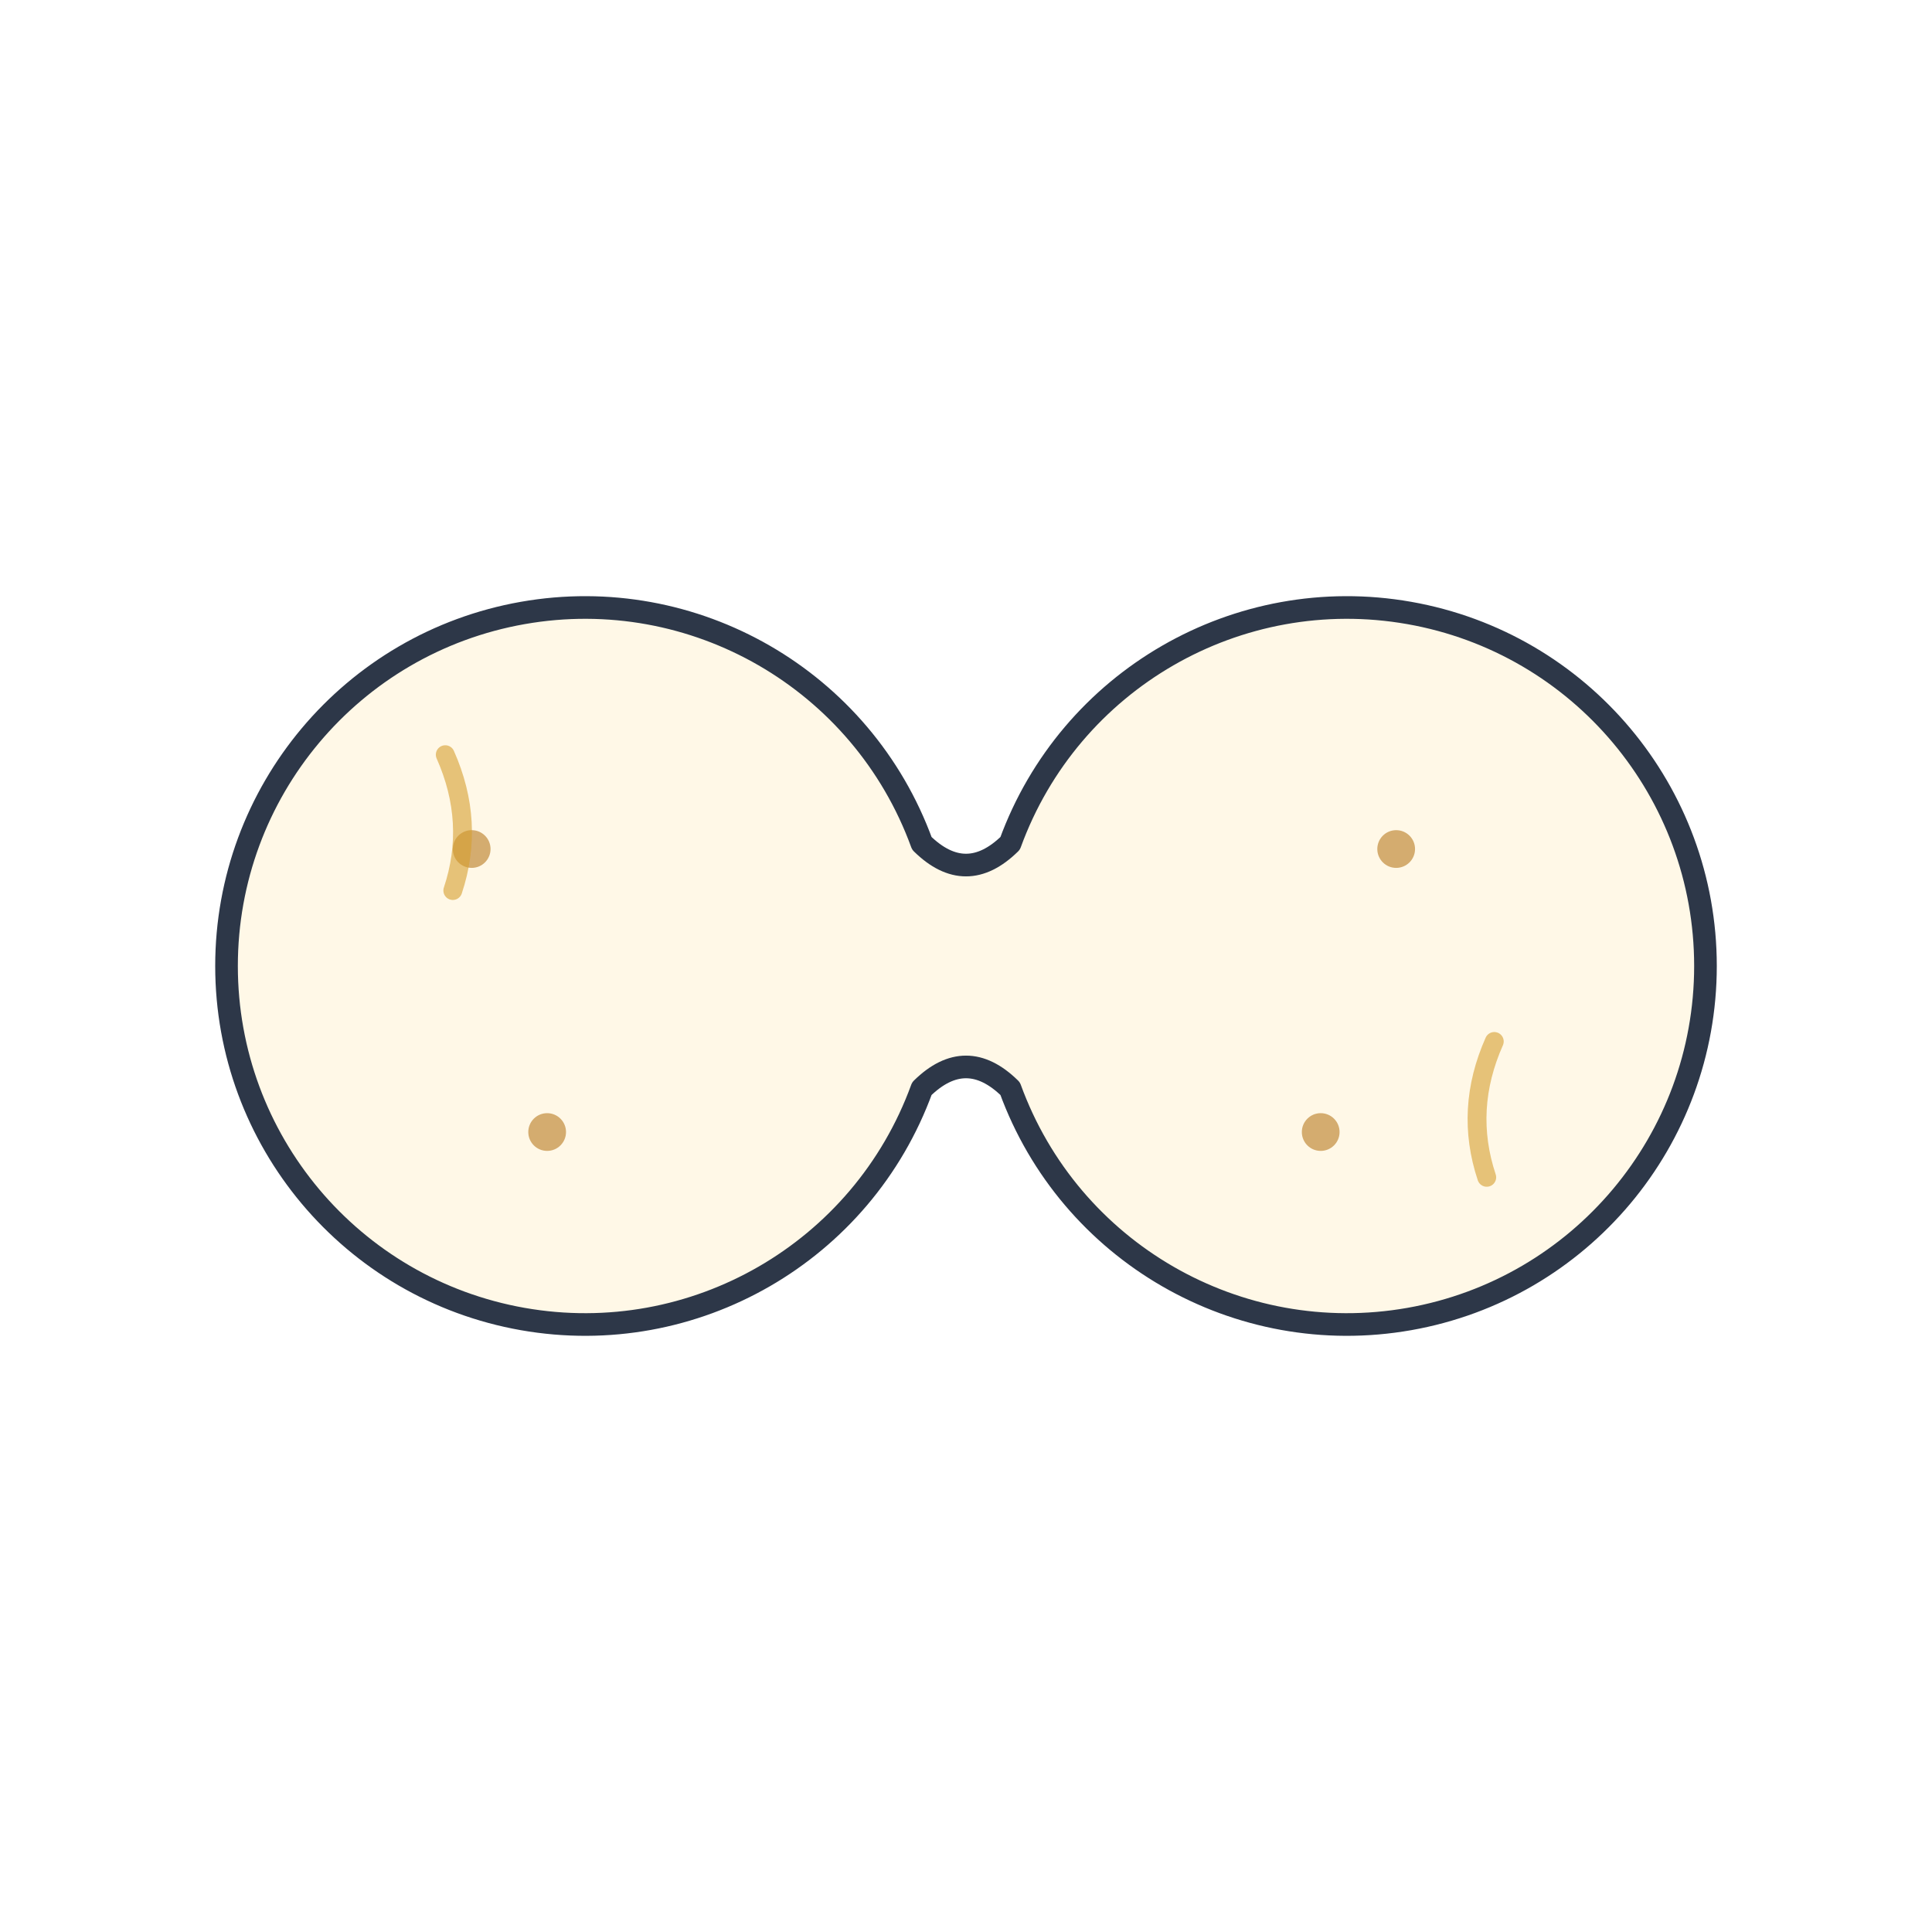
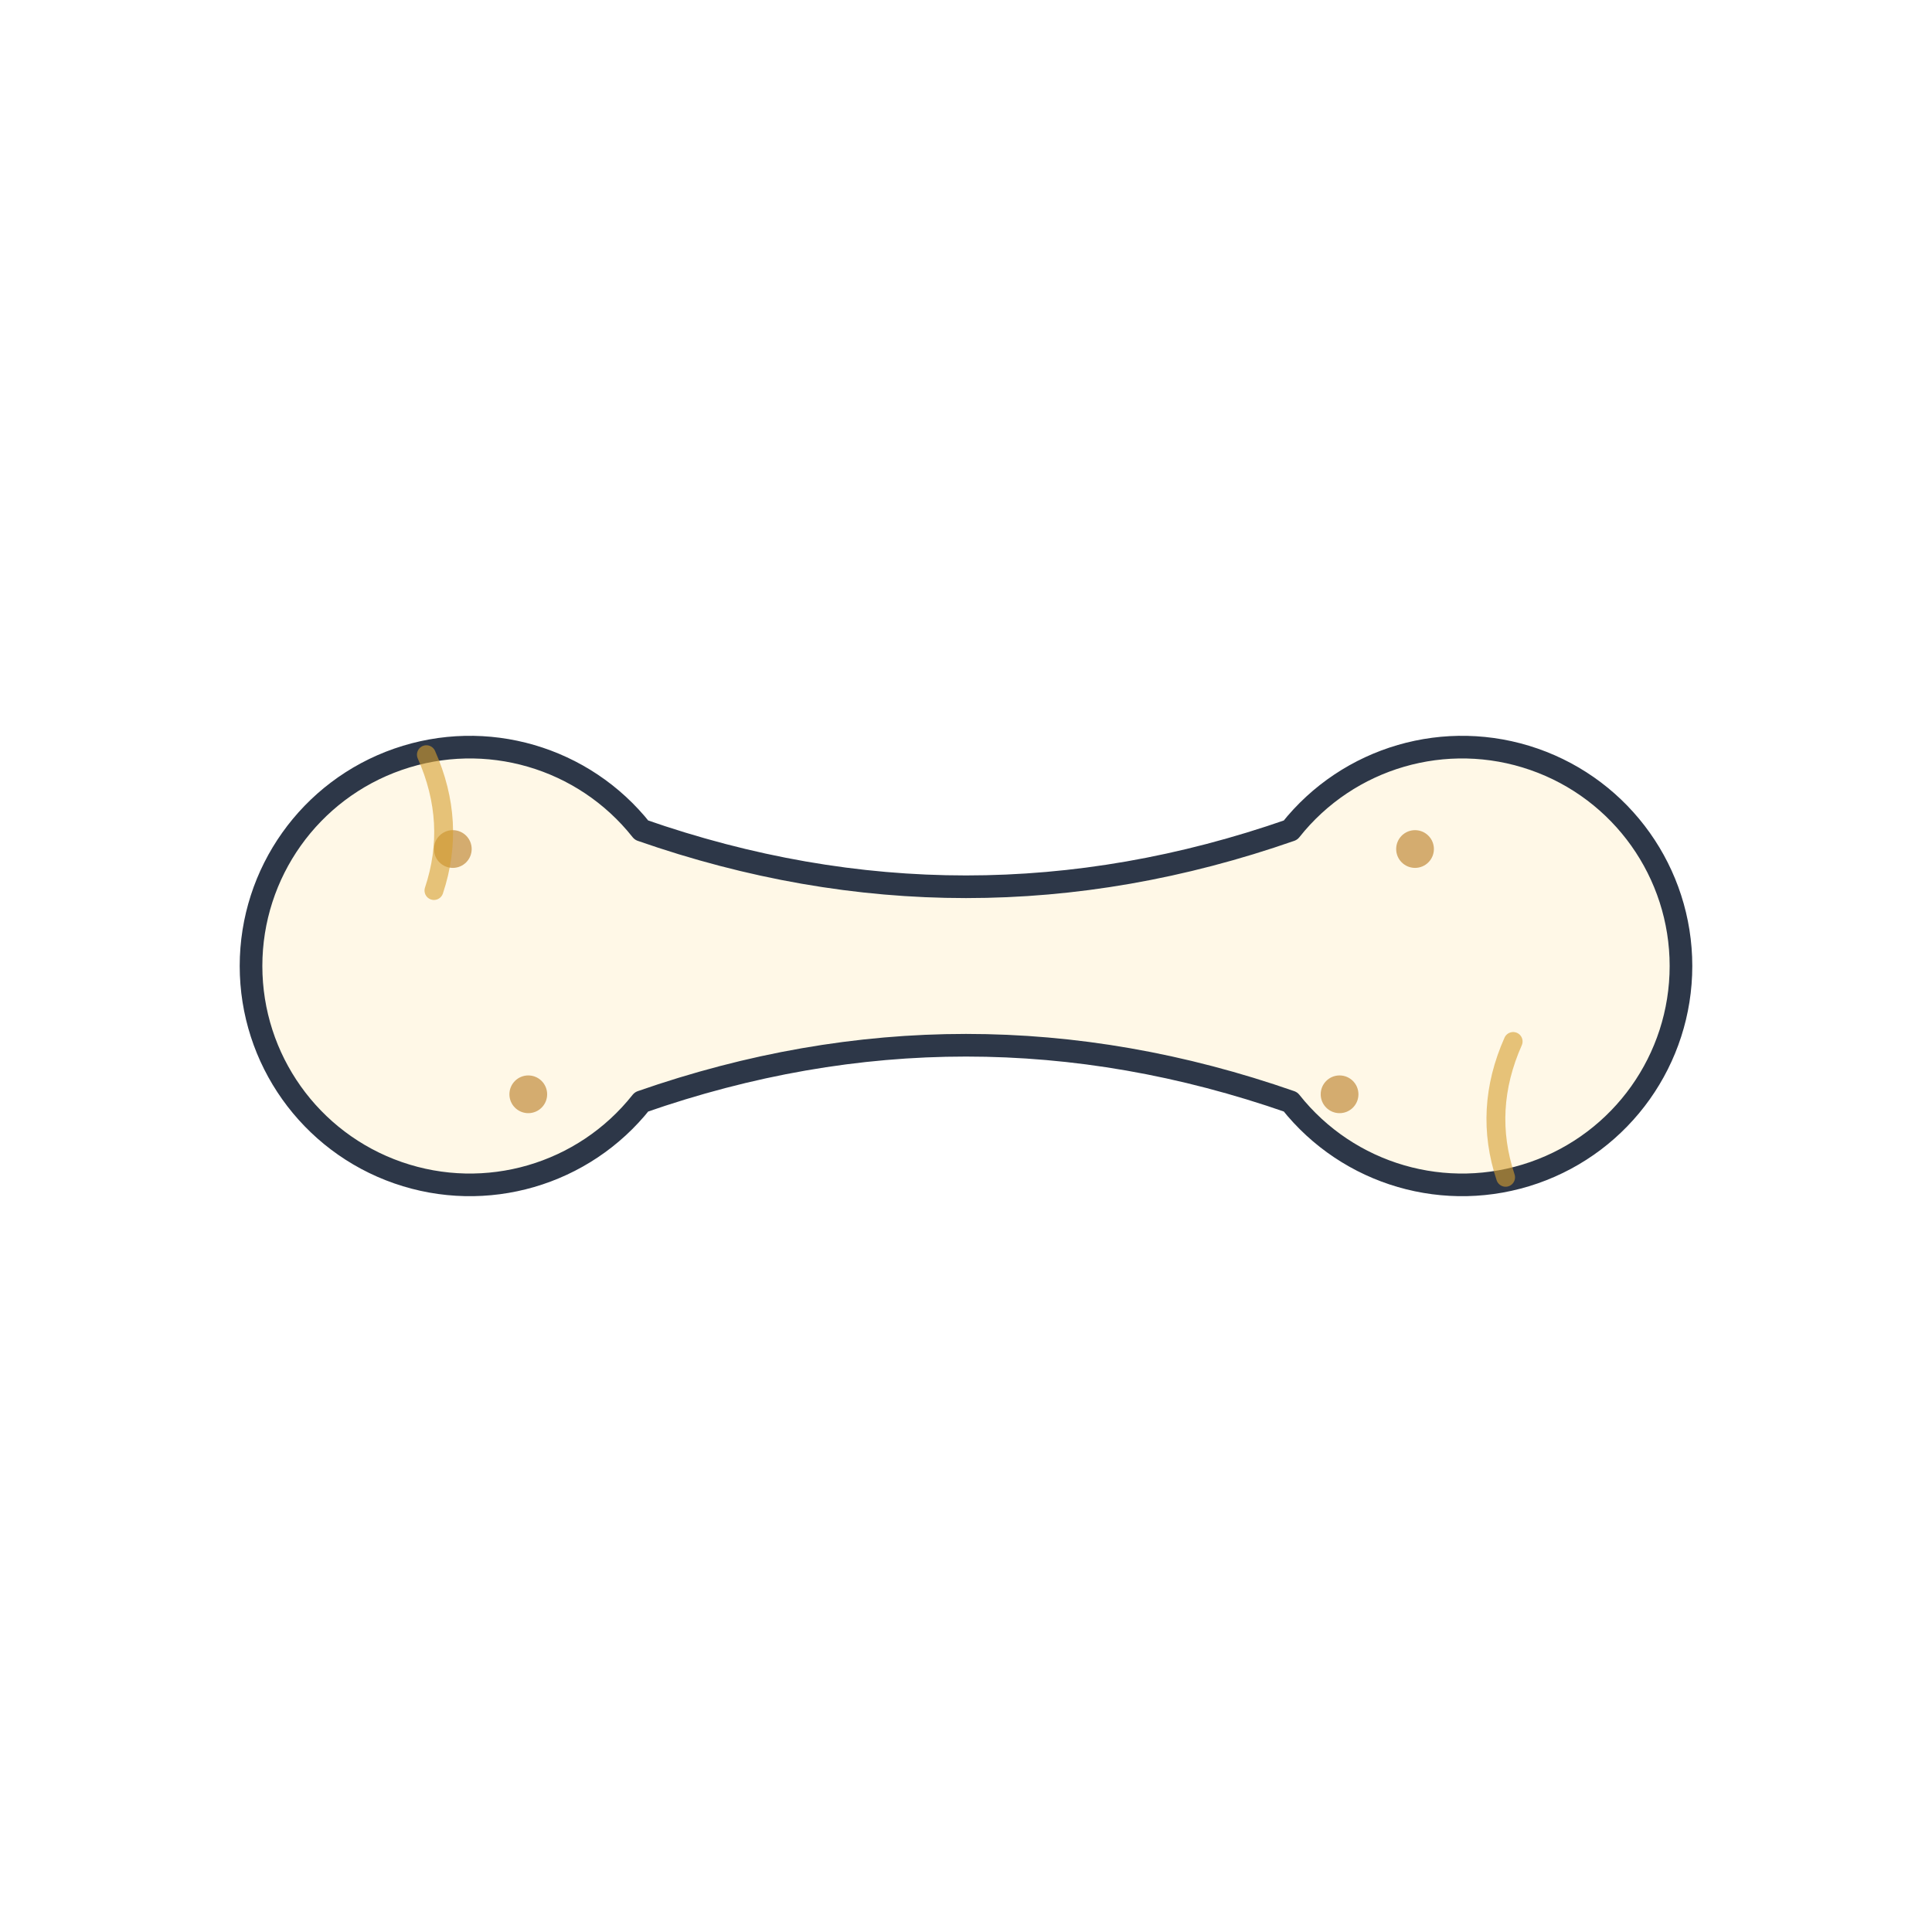
<svg xmlns="http://www.w3.org/2000/svg" viewBox="0 0 512 512">
-   <path d="M 244.3 223.5 A 95 95 0 1 0 244.3 288.5 Q 256 277 267.7 288.5 A 95 95 0 1 0 267.7 223.5 Q 256 235 244.3 223.5 Z" fill="#FFF8E7" stroke="#2D3748" stroke-width="6" stroke-linejoin="round" />
-   <circle cx="125" cy="225" r="5" fill="#B7791F" opacity="0.6" />
-   <circle cx="145" cy="300" r="5" fill="#B7791F" opacity="0.6" />
-   <circle cx="370" cy="225" r="5" fill="#B7791F" opacity="0.6" />
-   <circle cx="350" cy="300" r="5" fill="#B7791F" opacity="0.6" />
-   <path d="M 118 200 Q 126 218 120 236" fill="none" stroke="#D69E2E" stroke-width="5" stroke-linecap="round" opacity="0.6" />
-   <path d="M 396 276 Q 388 294 394 312" fill="none" stroke="#D69E2E" stroke-width="5" stroke-linecap="round" opacity="0.6" />
+   <path d="M 170 220 A 58 58 0 1 0 170 292 Q 256 262 342 292 A 58 58 0 1 0 342 220 Q 256 250 170 220 Z" fill="#FFF8E7" stroke="#2D3748" stroke-width="6" stroke-linejoin="round" />
+   <circle cx="120" cy="225" r="5" fill="#B7791F" opacity="0.6" />
+   <circle cx="140" cy="290" r="5" fill="#B7791F" opacity="0.6" />
+   <circle cx="375" cy="225" r="5" fill="#B7791F" opacity="0.6" />
+   <circle cx="355" cy="290" r="5" fill="#B7791F" opacity="0.6" />
+   <path d="M 113 200 Q 121 218 115 236" fill="none" stroke="#D69E2E" stroke-width="5" stroke-linecap="round" opacity="0.6" />
+   <path d="M 401 276 Q 393 294 399 312" fill="none" stroke="#D69E2E" stroke-width="5" stroke-linecap="round" opacity="0.6" />
</svg>
